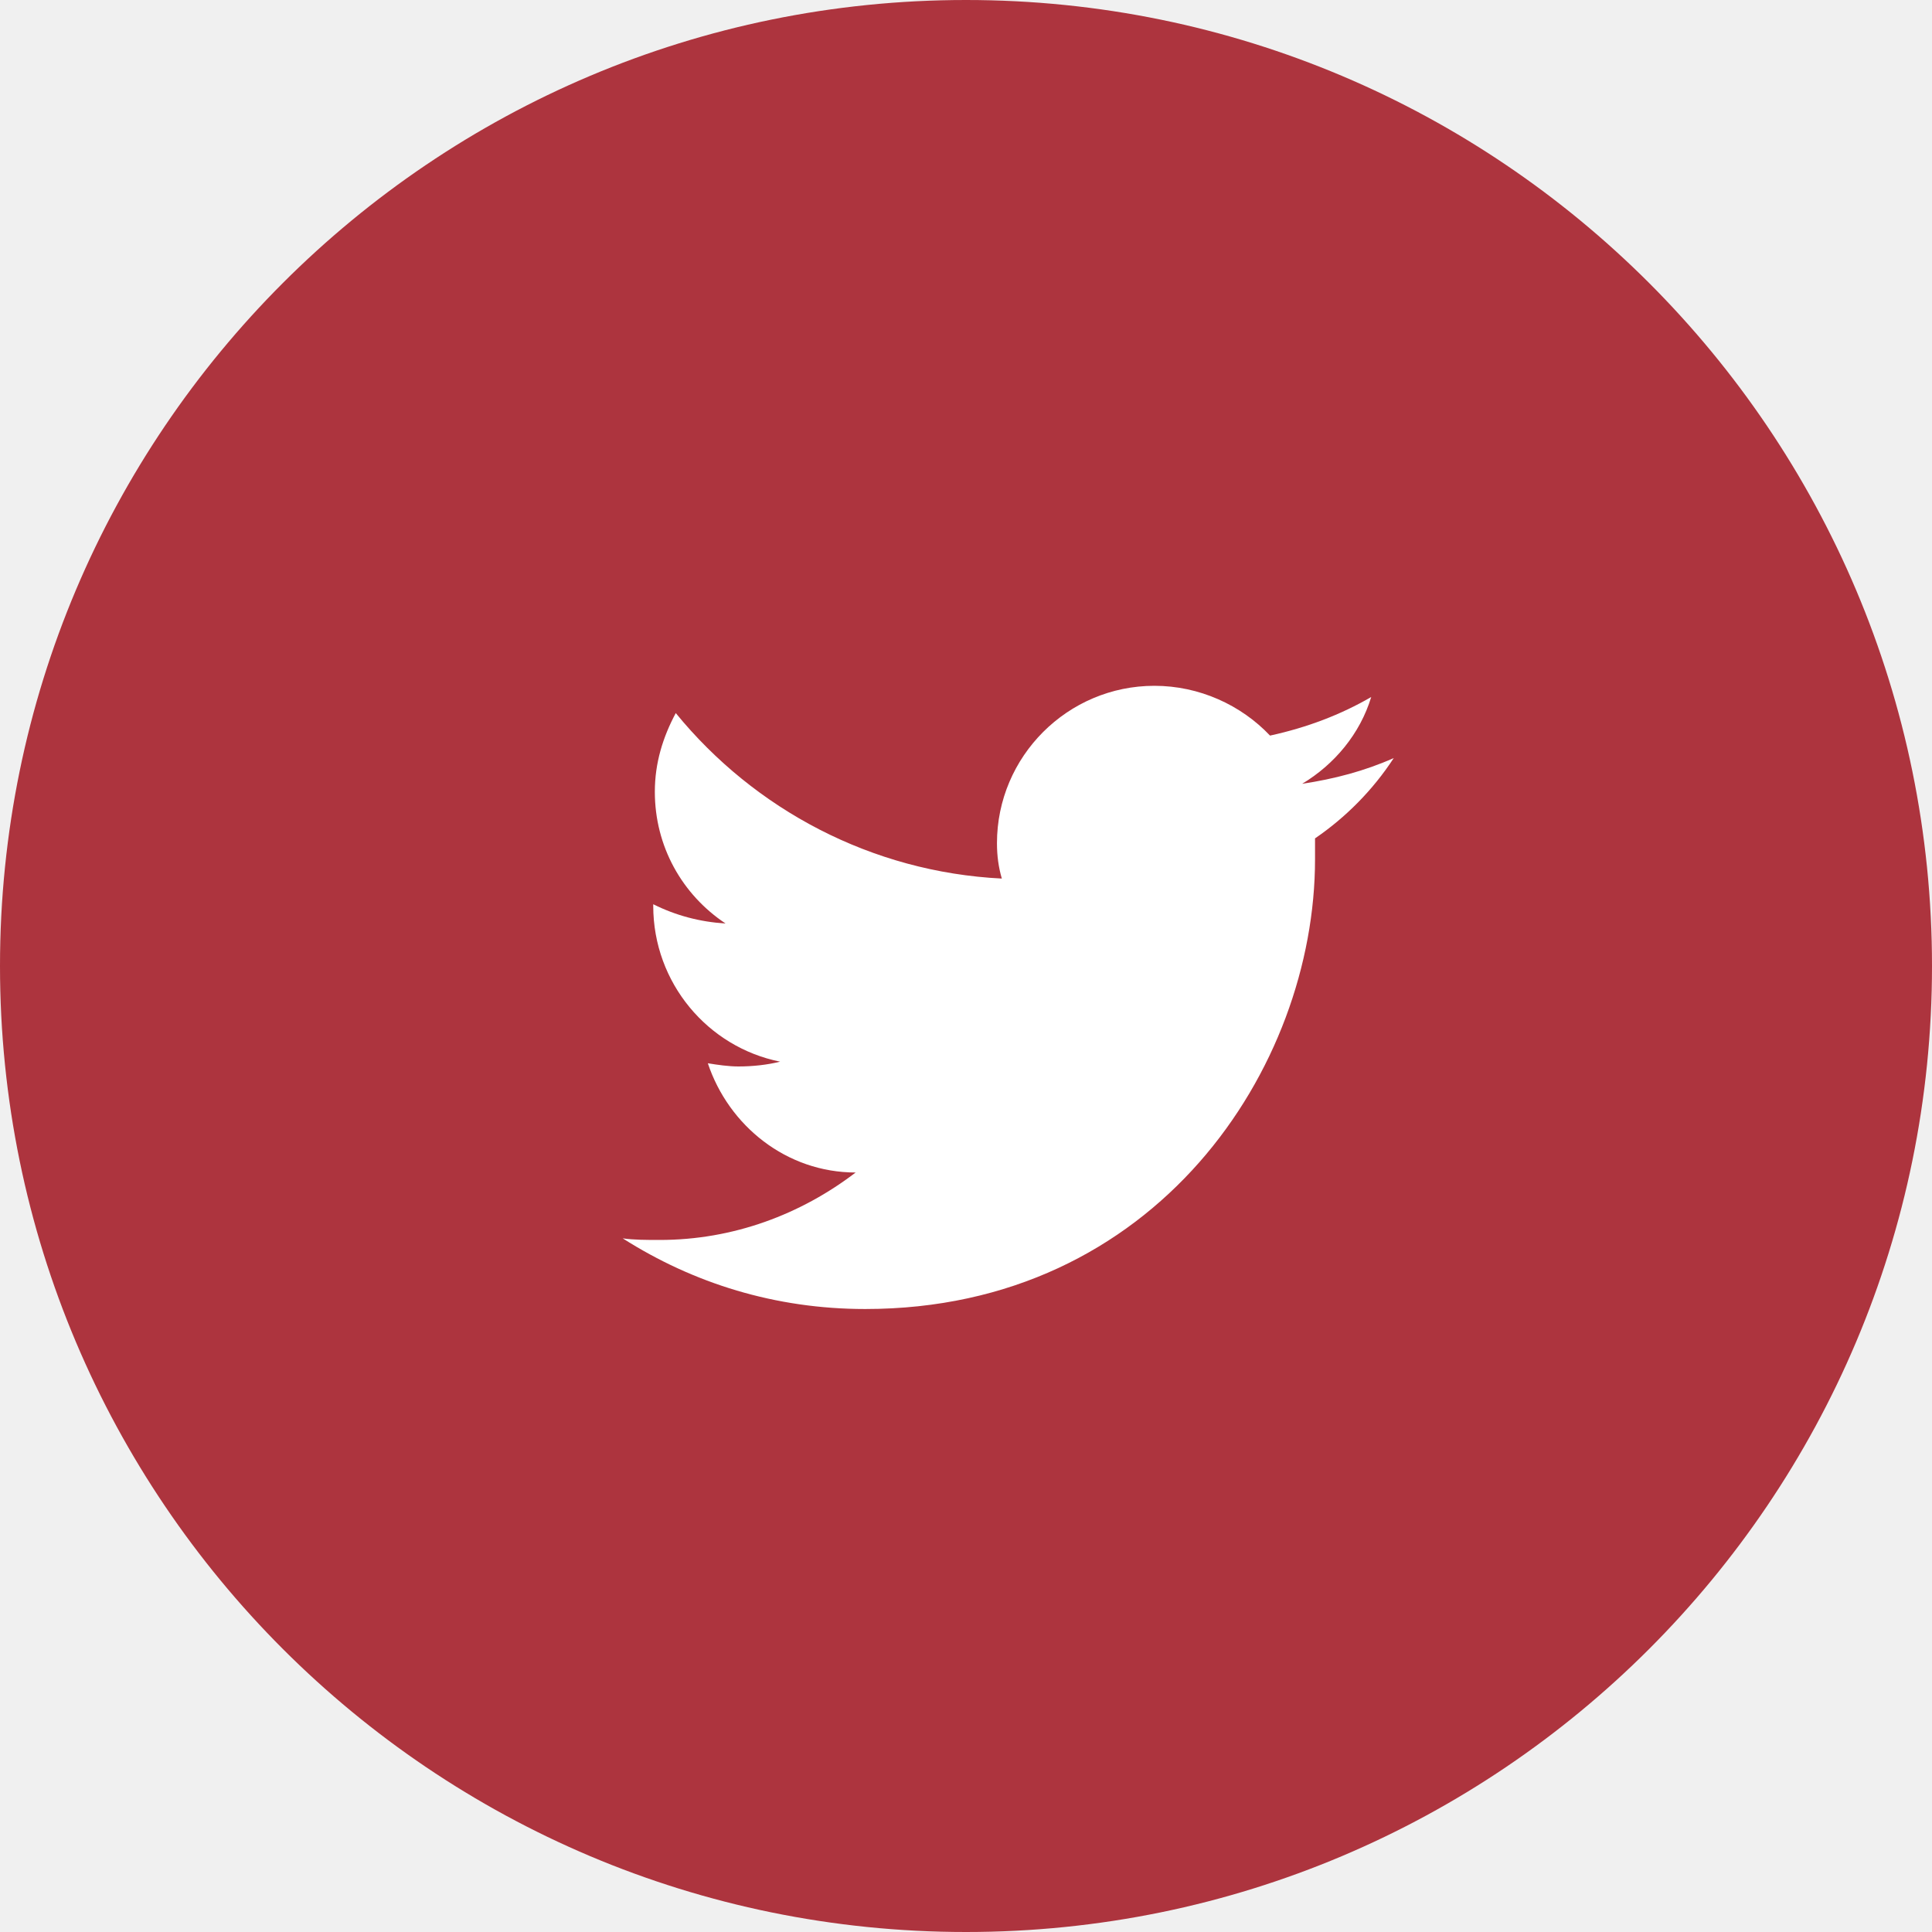
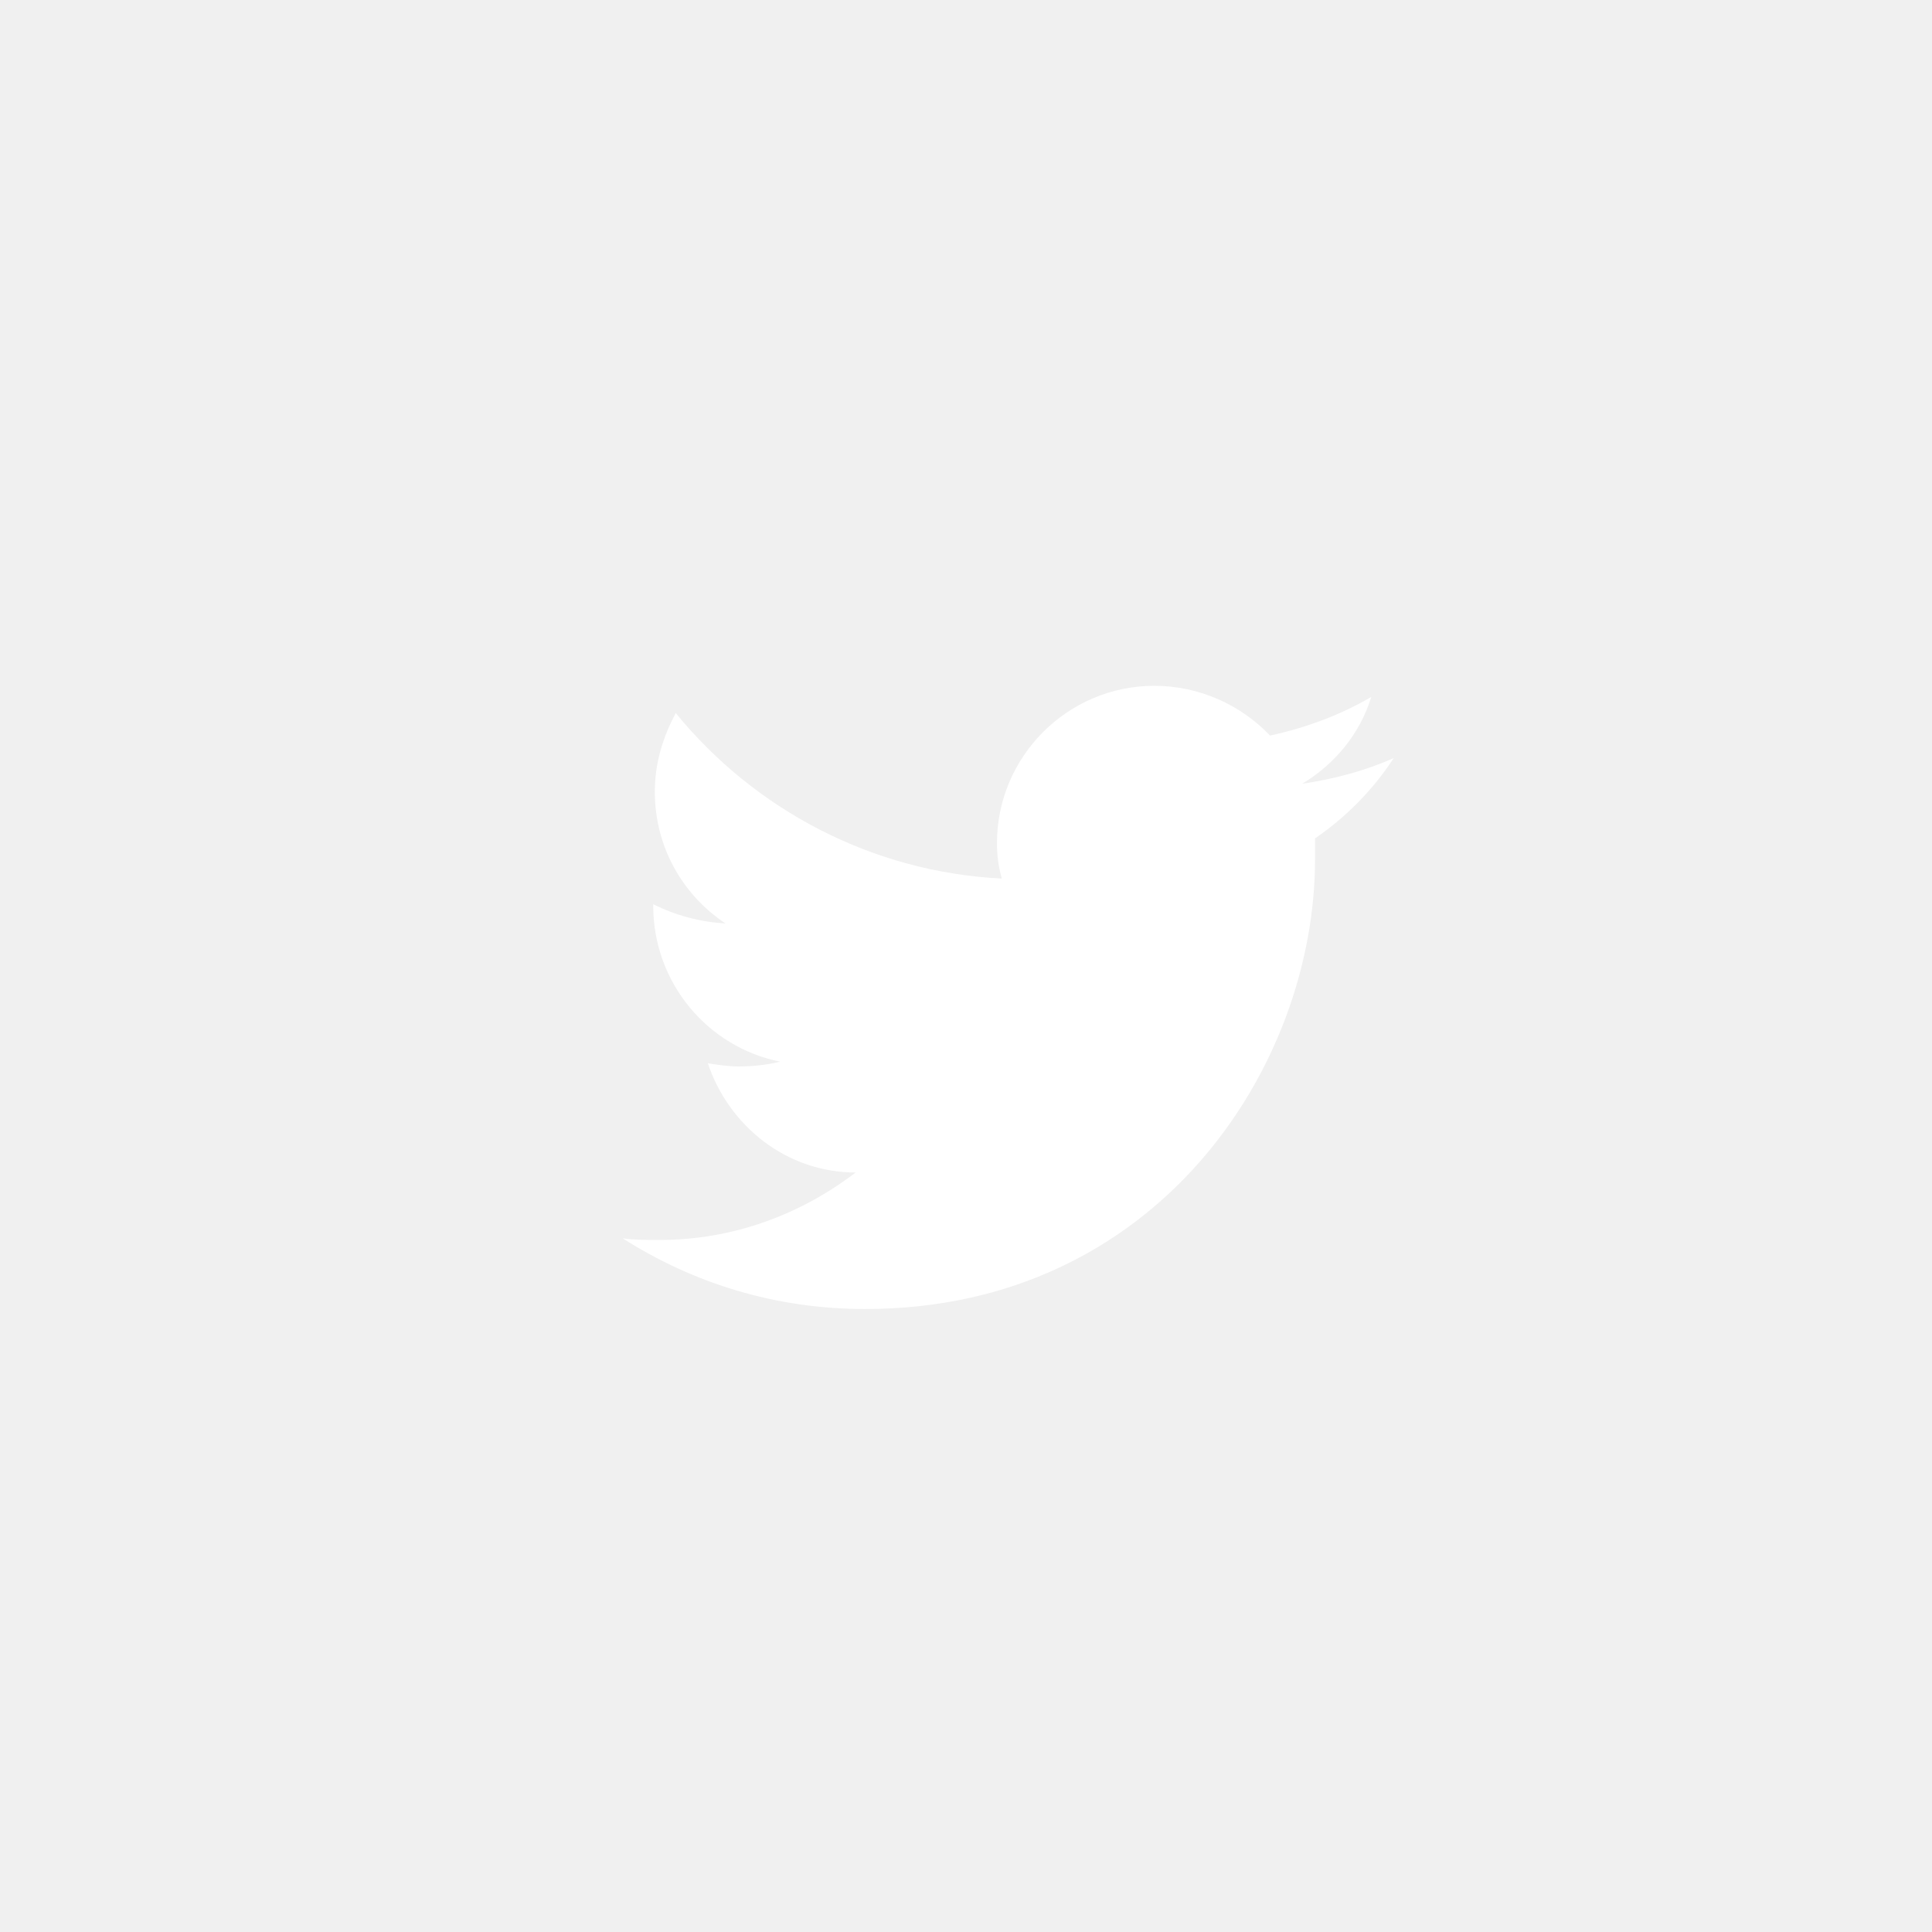
<svg xmlns="http://www.w3.org/2000/svg" width="35" height="35" viewBox="0 0 35 35" fill="none">
  <g id="1">
-     <circle id="BG" cx="17.5" cy="17.5" r="17.5" fill="#AD343E" />
+     <circle id="BG" cx="17.5" cy="17.5" r="17.5" fill="#80808" />
    <g id="logo-twitter 2">
      <g id="Group">
        <path id="Vector" d="M25.249 13.733C24.725 13.966 24.172 14.112 23.59 14.199C24.172 13.85 24.638 13.297 24.841 12.627C24.288 12.948 23.677 13.18 23.008 13.326C22.484 12.773 21.728 12.424 20.913 12.424C19.342 12.424 18.061 13.704 18.061 15.275C18.061 15.508 18.09 15.712 18.149 15.916C15.792 15.799 13.667 14.664 12.242 12.918C12.009 13.355 11.863 13.821 11.863 14.344C11.863 15.334 12.358 16.207 13.144 16.73C12.678 16.701 12.242 16.585 11.834 16.381V16.41C11.834 17.807 12.823 18.971 14.133 19.233C13.9 19.291 13.638 19.32 13.376 19.32C13.202 19.32 12.998 19.291 12.823 19.262C13.202 20.397 14.249 21.241 15.501 21.241C14.511 21.997 13.289 22.463 11.95 22.463C11.718 22.463 11.485 22.463 11.281 22.434C12.562 23.249 14.046 23.714 15.675 23.714C20.942 23.714 23.823 19.349 23.823 15.566C23.823 15.45 23.823 15.305 23.823 15.188C24.376 14.81 24.87 14.315 25.249 13.733Z" fill="white" />
      </g>
    </g>
  </g>
</svg>
